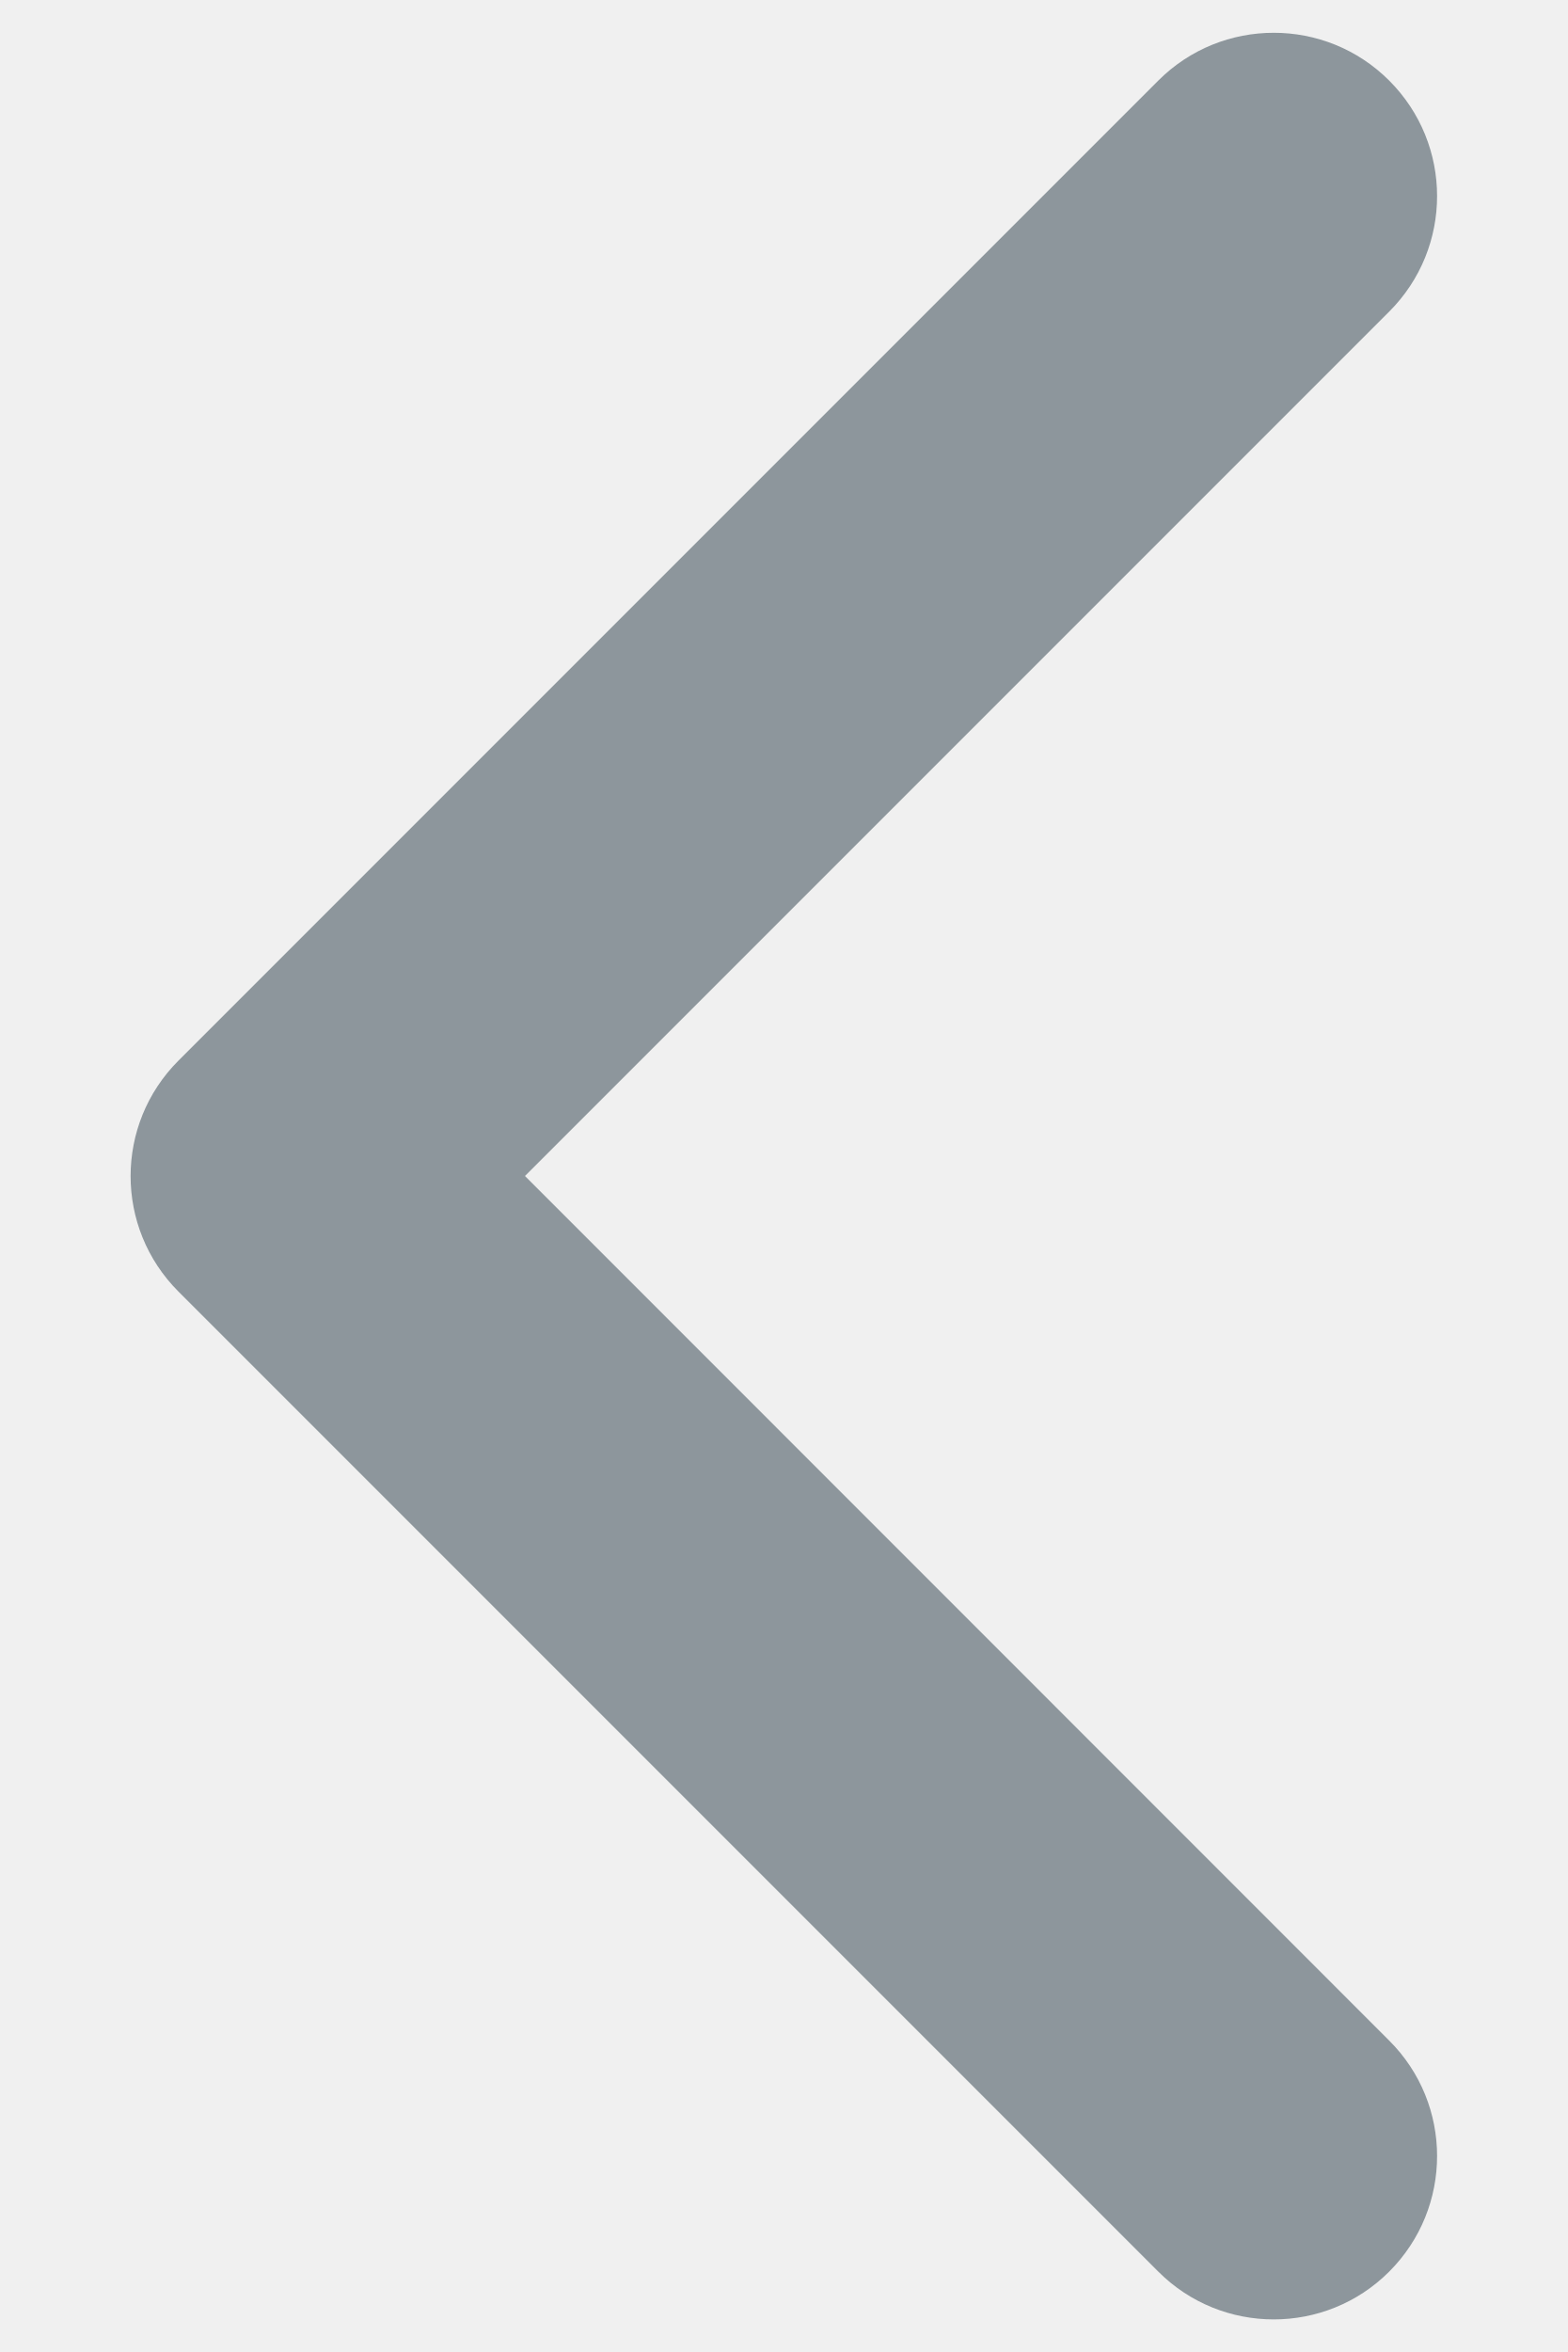
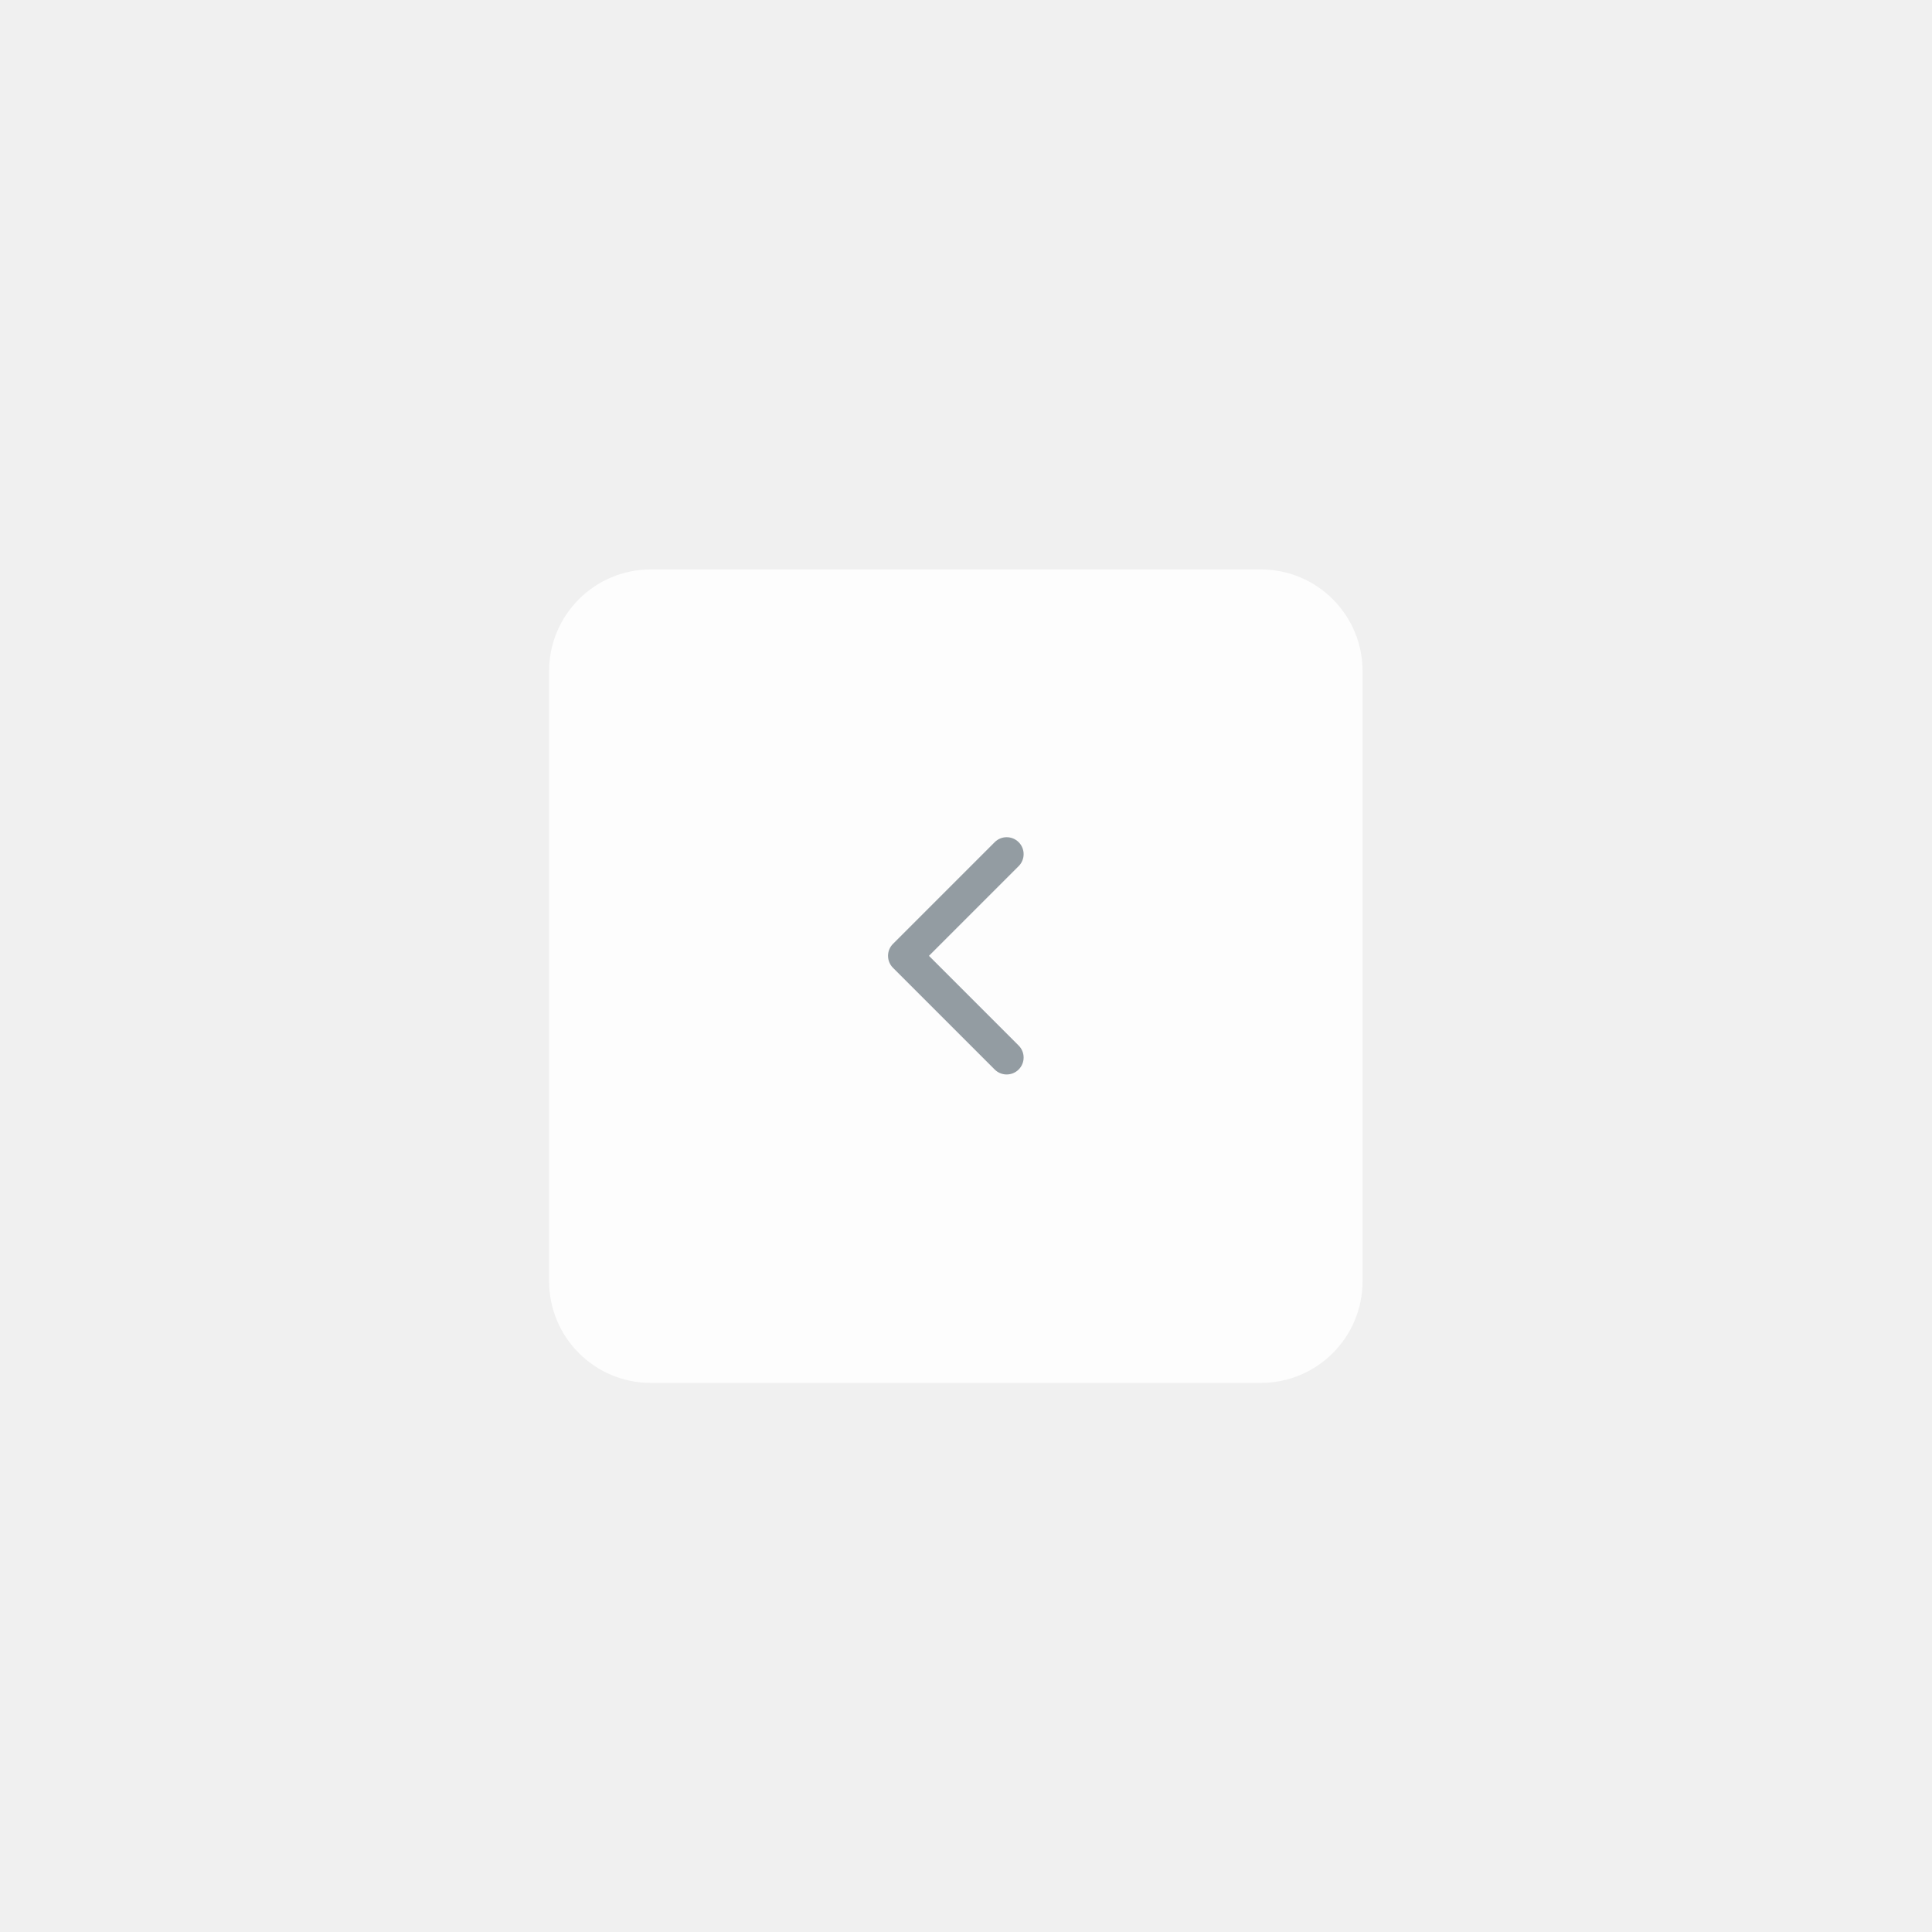
- <svg xmlns="http://www.w3.org/2000/svg" width="8" height="12" viewBox="0 0 8 12" fill="none">
-   <path fill-rule="evenodd" clip-rule="evenodd" d="M7.089 0.411C6.764 0.086 6.236 0.086 5.911 0.411L0.911 5.411C0.585 5.737 0.585 6.264 0.911 6.59L5.911 11.59C6.236 11.915 6.764 11.915 7.089 11.59C7.415 11.264 7.415 10.736 7.089 10.411L2.679 6L7.089 1.59C7.415 1.264 7.415 0.737 7.089 0.411Z" fill="#2A3D48" fill-opacity="0.5" />
+ <svg xmlns="http://www.w3.org/2000/svg" width="95" height="95" viewBox="0 0 95 95" fill="none">
+   <path fill-rule="evenodd" clip-rule="evenodd" d="M67 33C67 30.239 64.761 28 62 28H32C29.239 28 27 30.239 27 33V63C27 65.761 29.239 68 32 68H62C64.761 68 67 65.761 67 63V33Z" fill="white" fill-opacity="0.85" />
+   <mask id="mask0_381_259" style="mask-type:luminance" maskUnits="userSpaceOnUse" x="0" y="0" width="95" height="95">
+     <path fill-rule="evenodd" clip-rule="evenodd" d="M95 10C95 4.477 90.523 0 85 0H10C4.477 0 0 4.477 0 10V85C0 90.523 4.477 95 10 95H85C90.523 95 95 90.523 95 85V10Z" fill="white" />
+   </mask>
+   <g mask="url(#mask0_381_259)">
+ </g>
+   <path fill-rule="evenodd" clip-rule="evenodd" d="M50.089 41.411C49.764 41.086 49.236 41.086 48.911 41.411L43.911 46.411C43.585 46.736 43.585 47.264 43.911 47.59L48.911 52.59C49.236 52.915 49.764 52.915 50.089 52.59C50.415 52.264 50.415 51.736 50.089 51.411L45.679 47L50.089 42.59C50.415 42.264 50.415 41.736 50.089 41.411Z" fill="#2A3D48" fill-opacity="0.5" />
</svg>
